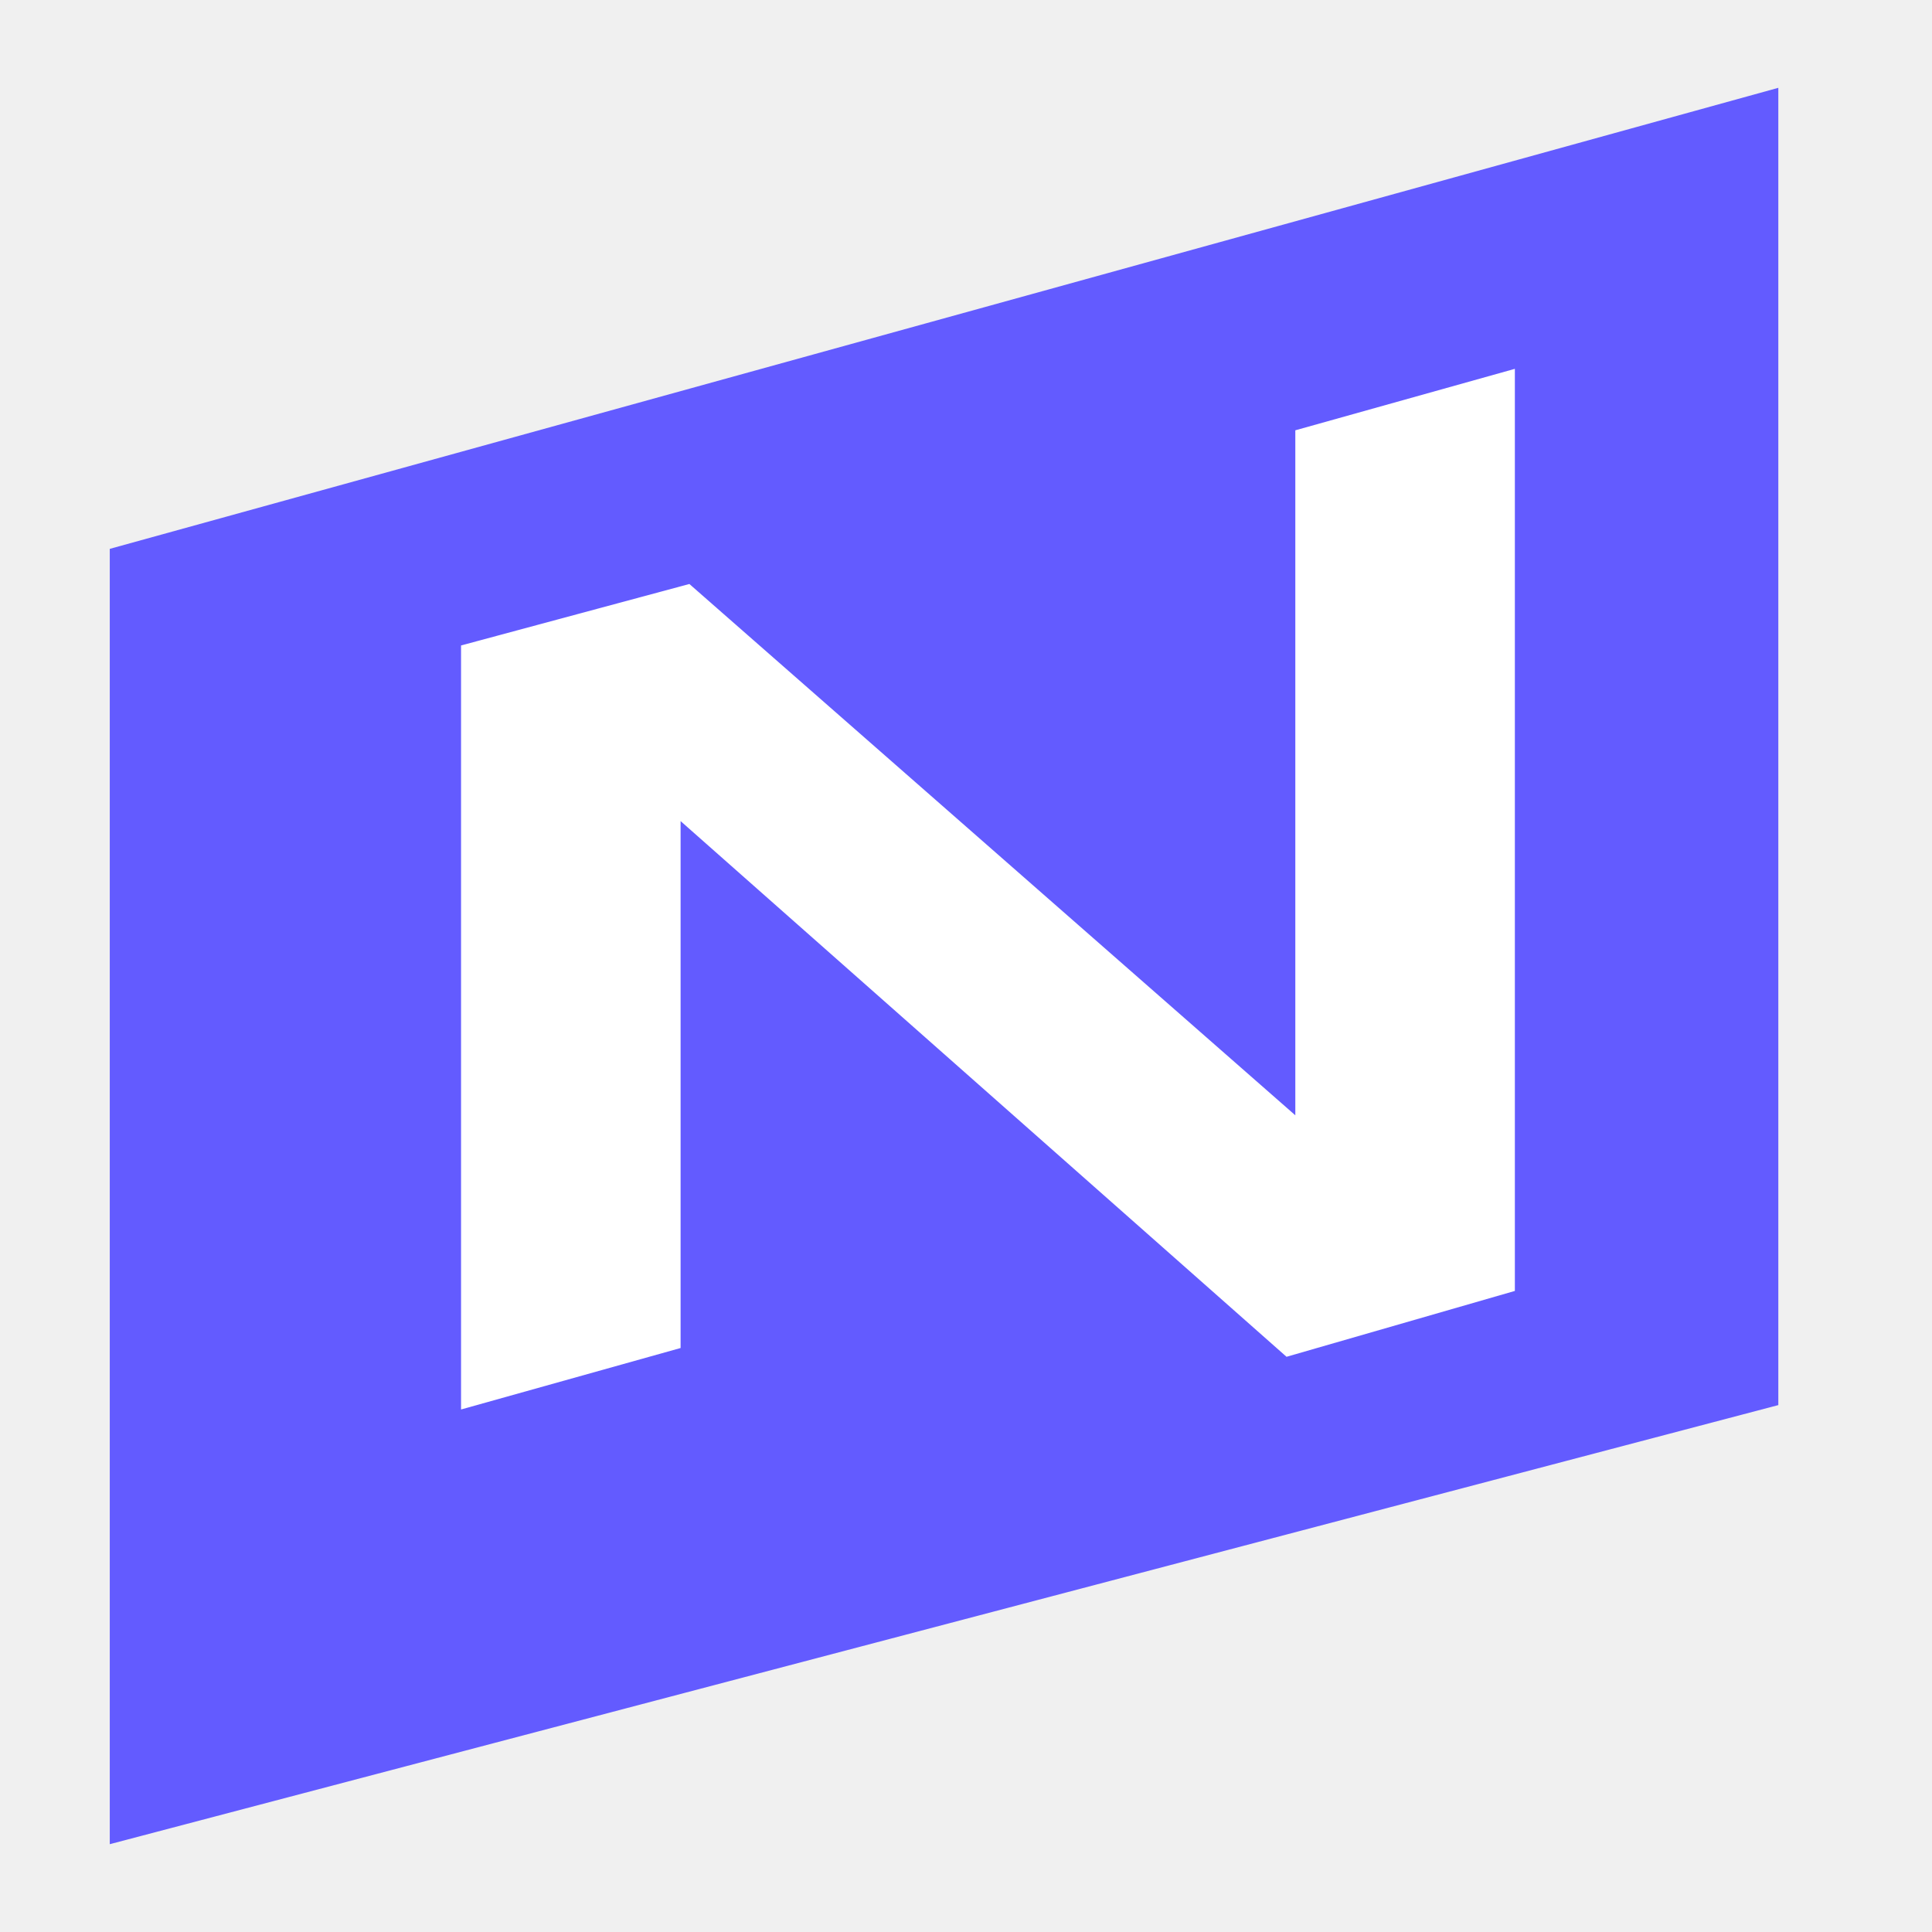
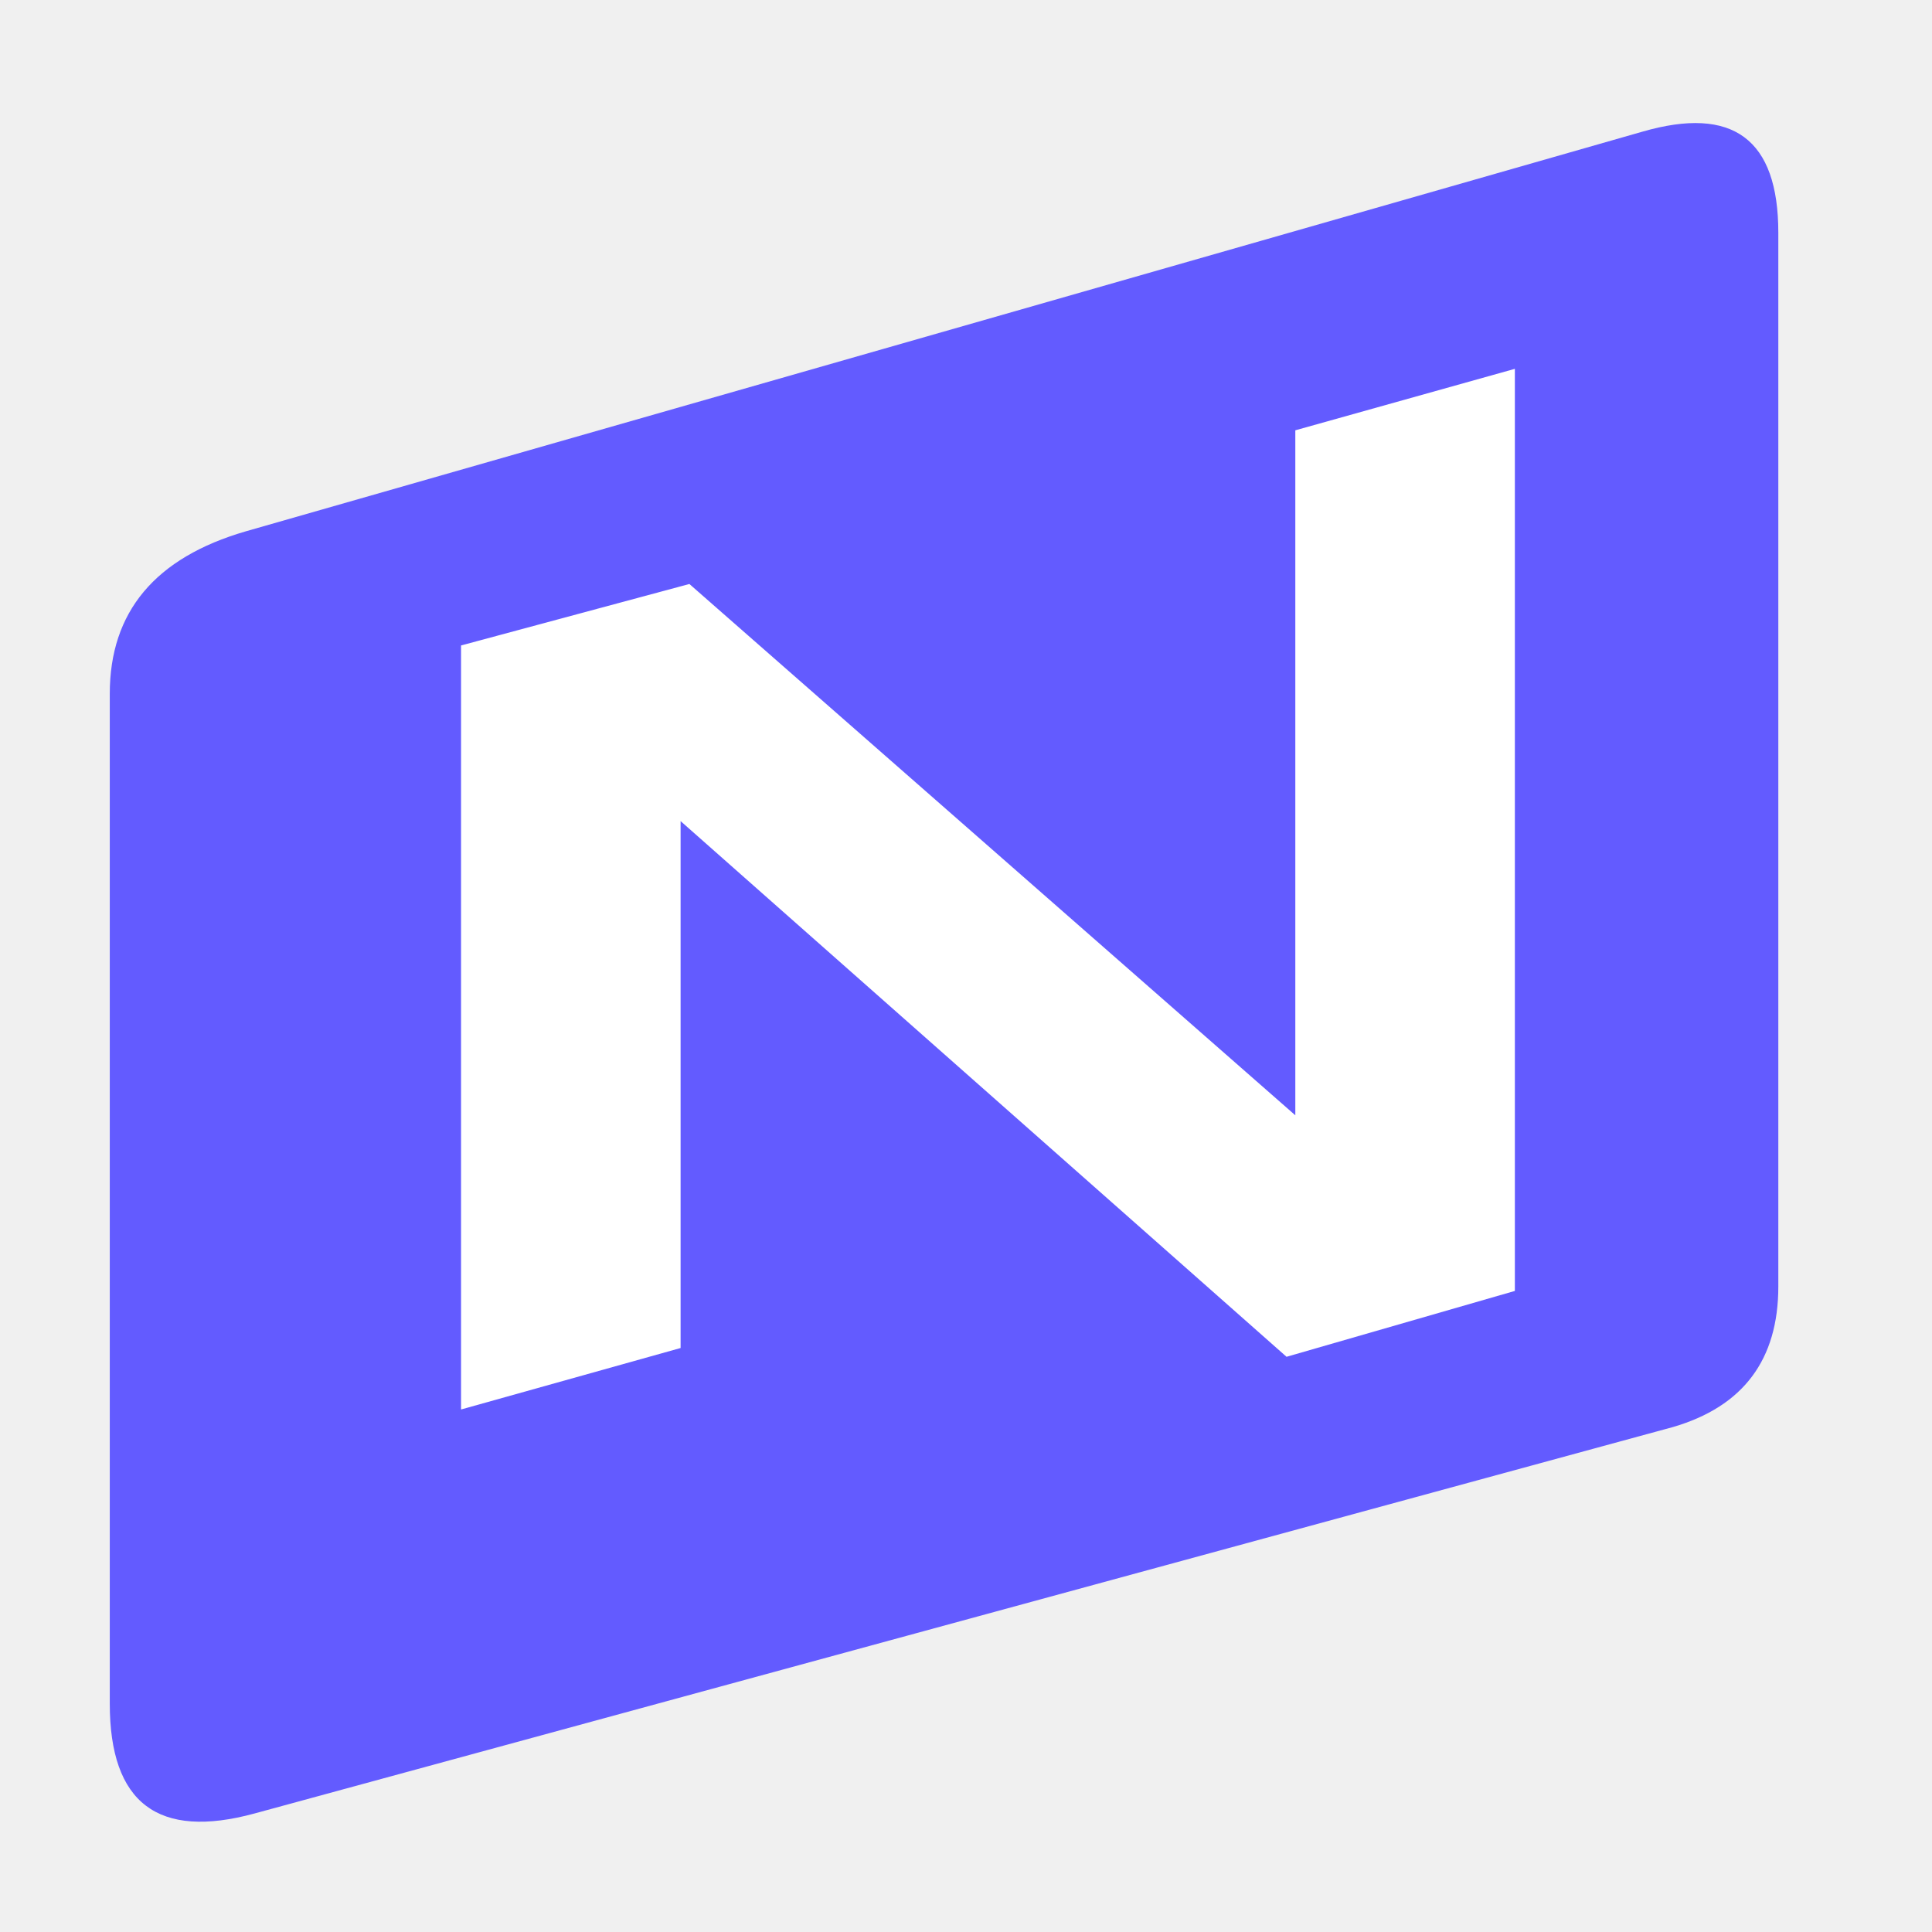
<svg xmlns="http://www.w3.org/2000/svg" width="44" height="44" viewBox="0 0 44 44" fill="none">
-   <path d="M2.5 12.5 40.5 2 40.5 32 2.5 42Z" fill="#635BFF" />
+   <path d="M5.6 12.1L37.4 3.0Q40.5 2.1 40.5 5.3V29.3Q40.5 31.8 38.1 32.5L5.8 41.3Q2.5 42.2 2.5 38.8V15.8Q2.5 13.0 5.6 12.1Z" fill="#635BFF" />
  <path d="M10.5 32.1V14.7L15.7 13.3L29.5 25.4V9.8L34.5 8.4V29.4L29.3 30.9L15.5 18.7V30.7Z" fill="#FFFFFF" />
</svg>
